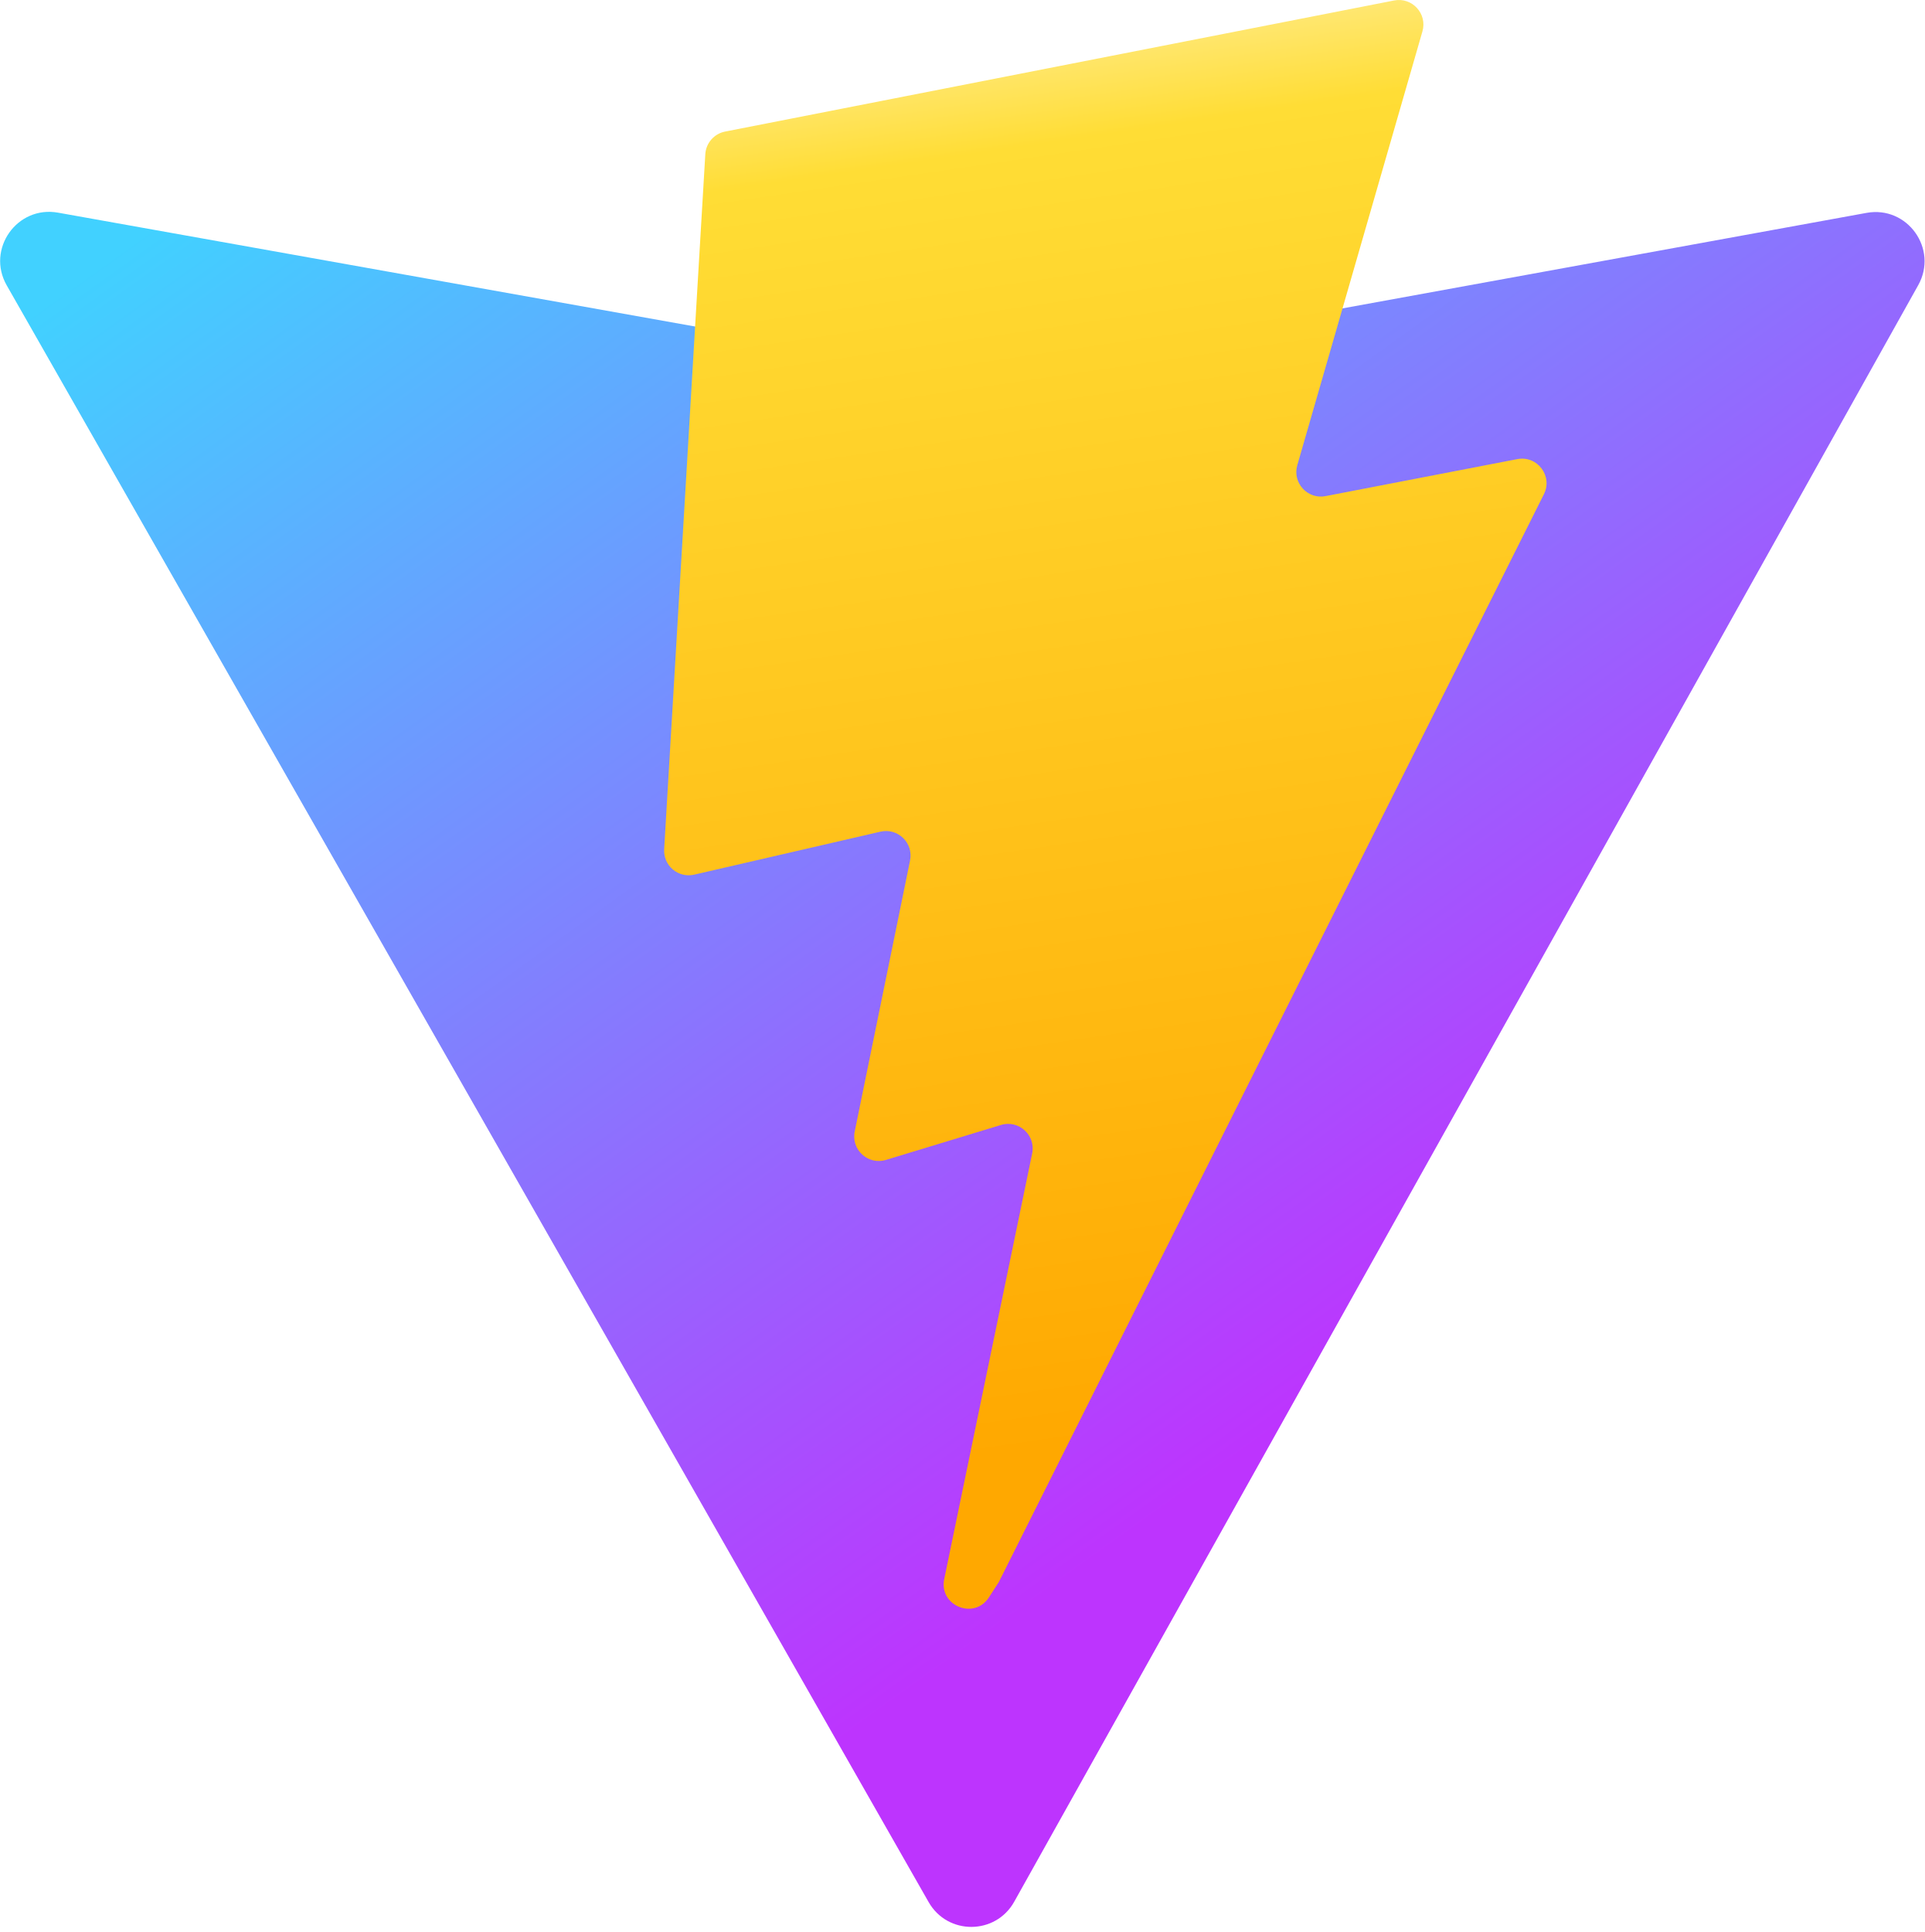
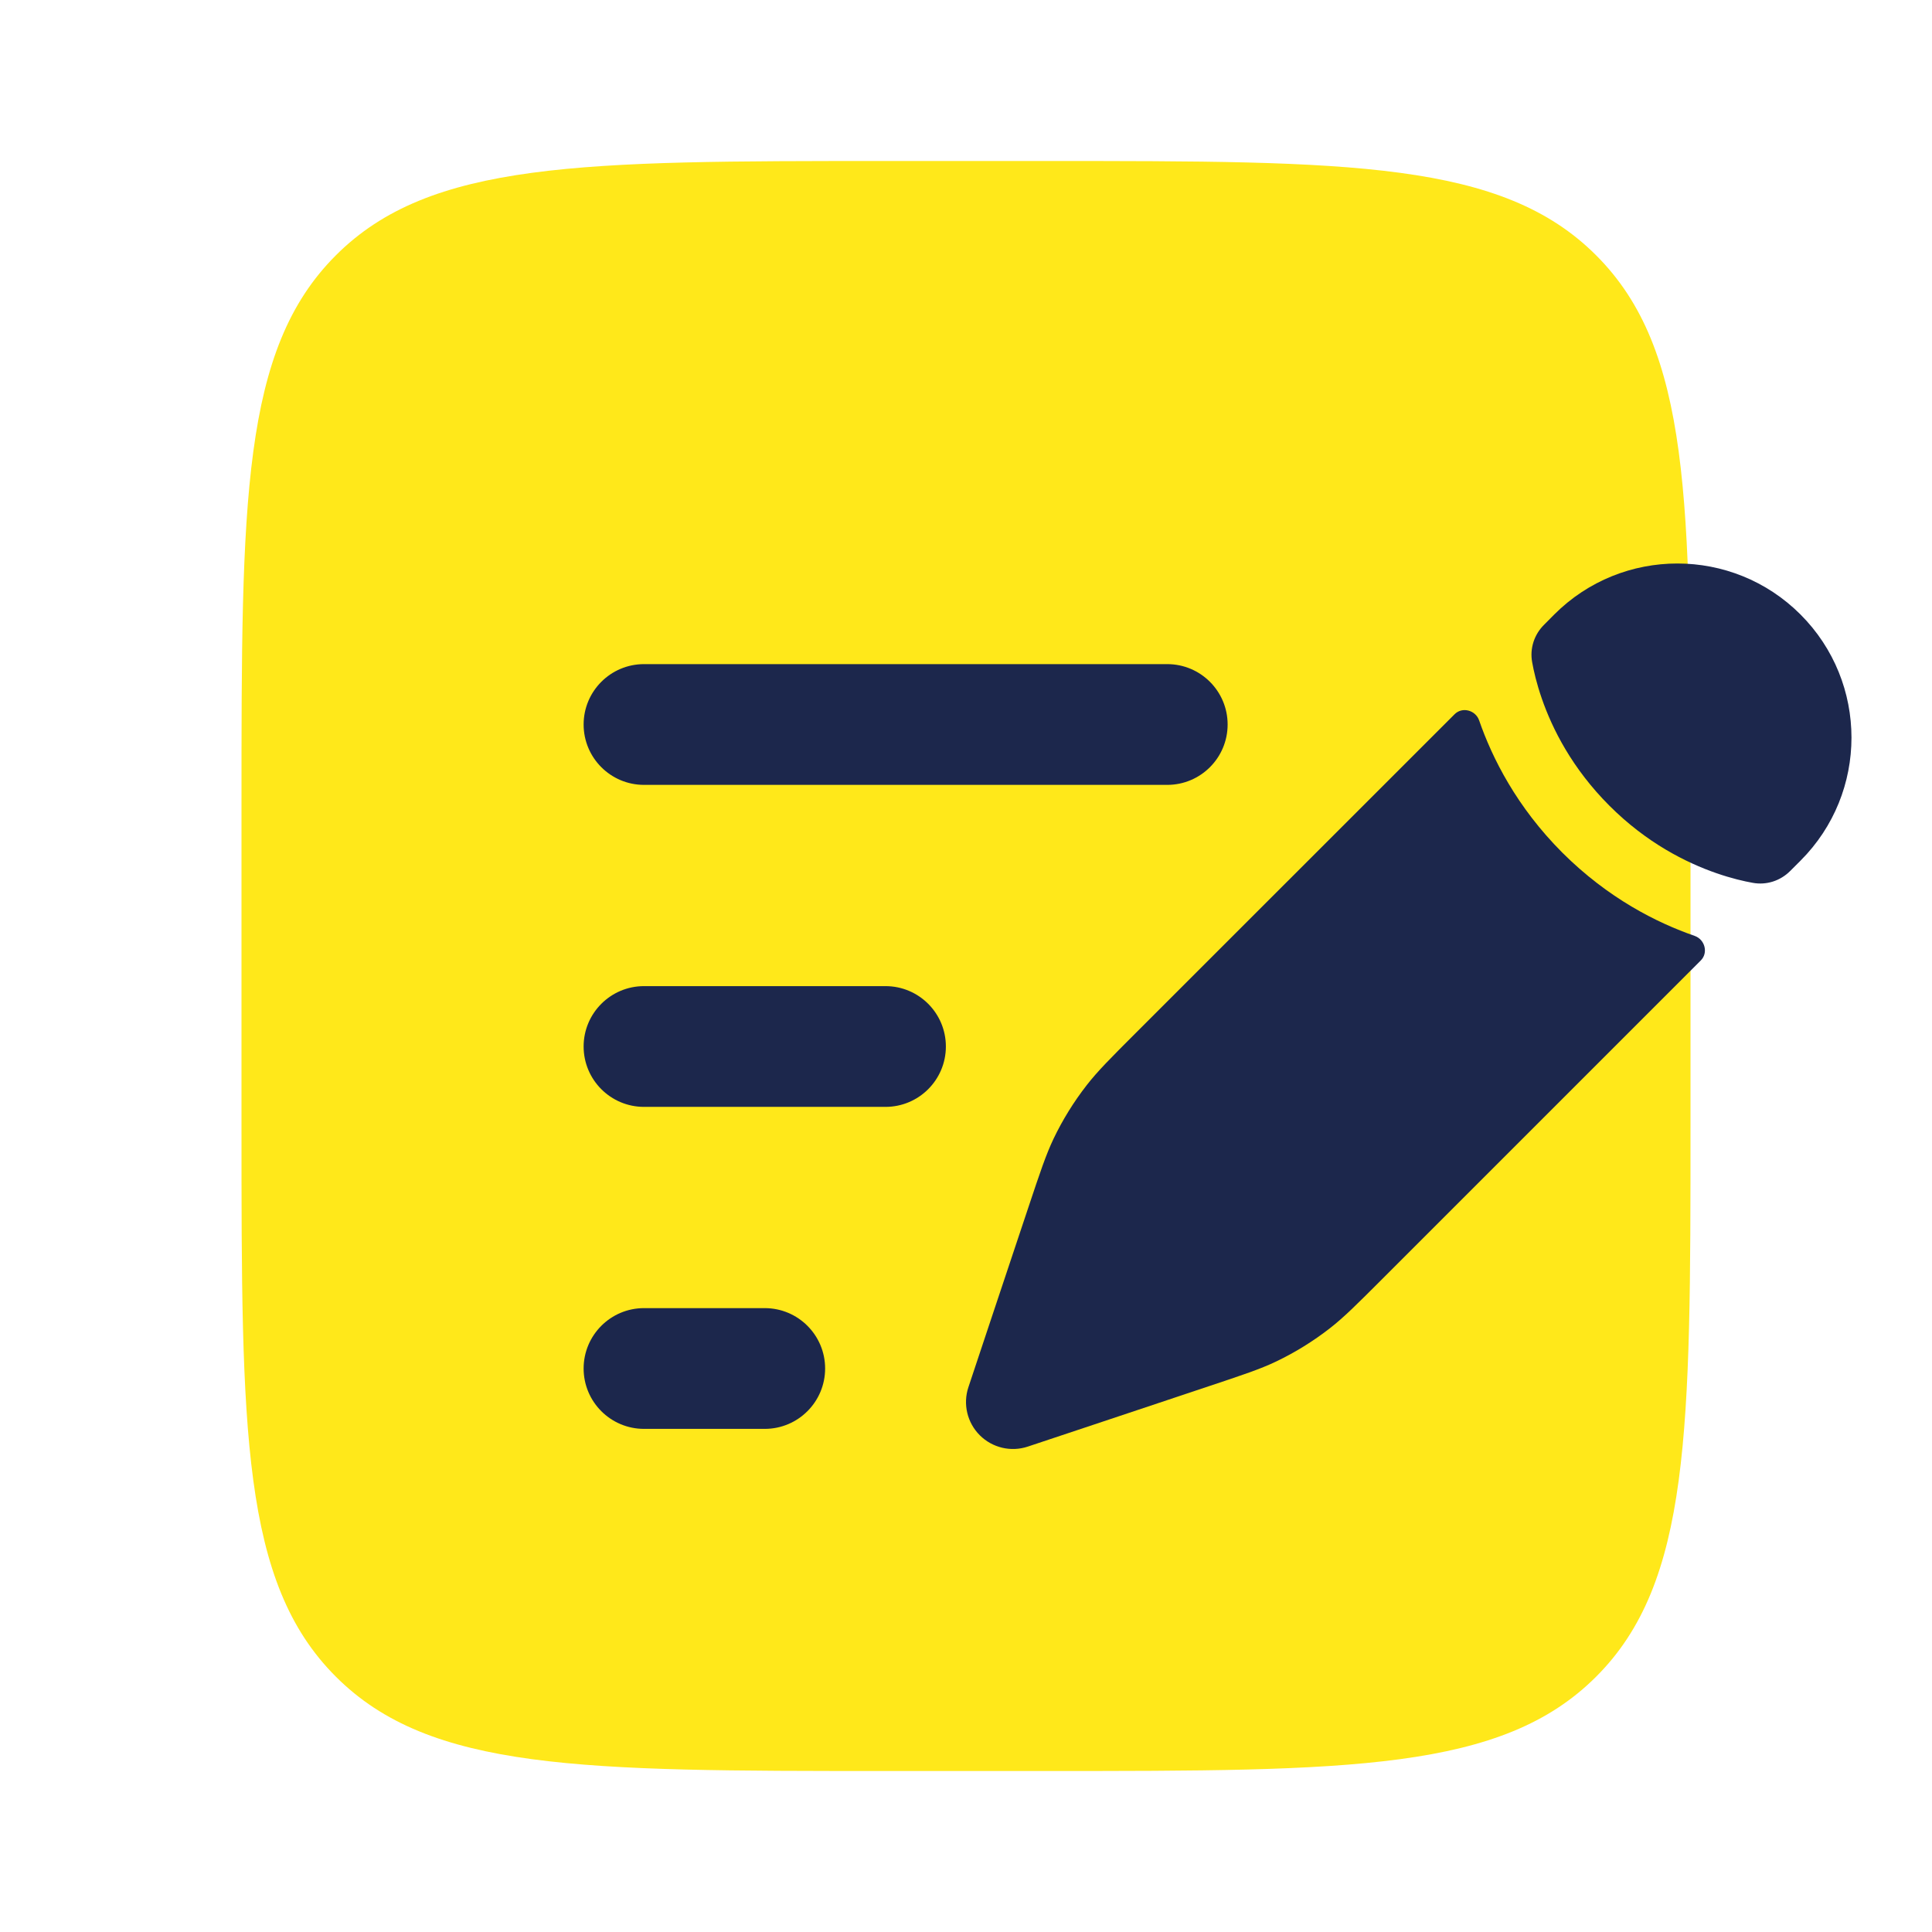
- <svg xmlns="http://www.w3.org/2000/svg" aria-hidden="true" role="img" class="iconify iconify--logos" width="31.88" height="32" preserveAspectRatio="xMidYMid meet" viewBox="0 0 256 257">
-   <defs>
-     <linearGradient id="IconifyId1813088fe1fbc01fb466" x1="-.828%" x2="57.636%" y1="7.652%" y2="78.411%">
-       <stop offset="0%" stop-color="#41D1FF" />
-       <stop offset="100%" stop-color="#BD34FE" />
-     </linearGradient>
-     <linearGradient id="IconifyId1813088fe1fbc01fb467" x1="43.376%" x2="50.316%" y1="2.242%" y2="89.03%">
-       <stop offset="0%" stop-color="#FFEA83" />
-       <stop offset="8.333%" stop-color="#FFDD35" />
-       <stop offset="100%" stop-color="#FFA800" />
-     </linearGradient>
-   </defs>
-   <path fill="url(#IconifyId1813088fe1fbc01fb466)" d="M255.153 37.938L134.897 252.976c-2.483 4.44-8.862 4.466-11.382.048L.875 37.958c-2.746-4.814 1.371-10.646 6.827-9.67l120.385 21.517a6.537 6.537 0 0 0 2.322-.004l117.867-21.483c5.438-.991 9.574 4.796 6.877 9.62Z" />
-   <path fill="url(#IconifyId1813088fe1fbc01fb467)" d="M185.432.063L96.44 17.501a3.268 3.268 0 0 0-2.634 3.014l-5.474 92.456a3.268 3.268 0 0 0 3.997 3.378l24.777-5.718c2.318-.535 4.413 1.507 3.936 3.838l-7.361 36.047c-.495 2.426 1.782 4.5 4.151 3.78l15.304-4.649c2.372-.72 4.652 1.36 4.15 3.788l-11.698 56.621c-.732 3.542 3.979 5.473 5.943 2.437l1.313-2.028l72.516-144.72c1.215-2.423-.88-5.186-3.54-4.672l-25.505 4.922c-2.396.462-4.435-1.77-3.759-4.114l16.646-57.705c.677-2.35-1.37-4.583-3.769-4.113Z" />
+ <svg xmlns="http://www.w3.org/2000/svg" width="32" height="32" viewBox="0 0 24 24" fill="none">
+   <path d="M3 10C3 6.229 3 4.343 4.172 3.172C5.343 2 7.229 2 11 2H13C16.771 2 18.657 2 19.828 3.172C21 4.343 21 6.229 21 10V14C21 17.771 21 19.657 19.828 20.828C18.657 22 16.771 22 13 22H11C7.229 22 5.343 22 4.172 20.828C3 19.657 3 17.771 3 14V10Z" fill="#FFE81A" />
+   <path d="M16.519 16.501C16.694 16.365 16.853 16.206 17.17 15.889L21.128 11.931C21.223 11.836 21.179 11.671 21.052 11.626C20.584 11.464 19.977 11.16 19.408 10.592C18.84 10.023 18.536 9.416 18.374 8.948C18.329 8.821 18.164 8.777 18.069 8.873L14.111 12.83C13.794 13.147 13.635 13.306 13.499 13.481C13.338 13.688 13.2 13.911 13.087 14.147C12.992 14.348 12.921 14.561 12.779 14.986L12.595 15.537L12.303 16.412L12.03 17.232C11.96 17.442 12.015 17.673 12.171 17.829C12.327 17.985 12.558 18.04 12.768 17.97L13.588 17.697L14.463 17.405L15.014 17.221L15.014 17.221C15.439 17.079 15.652 17.009 15.853 16.913C16.089 16.8 16.312 16.662 16.519 16.501Z" fill="#1C274C" />
+   <path d="M22.366 10.692C23.211 9.848 23.211 8.478 22.366 7.633C21.522 6.789 20.152 6.789 19.308 7.633L19.181 7.761C19.058 7.883 19.002 8.055 19.033 8.226C19.052 8.333 19.088 8.491 19.153 8.678C19.283 9.053 19.529 9.545 19.992 10.008C20.454 10.471 20.947 10.717 21.322 10.847C21.509 10.912 21.667 10.948 21.774 10.967C21.945 10.998 22.116 10.942 22.239 10.819L22.366 10.692Z" fill="#1C274C" />
+   <path fill-rule="evenodd" clip-rule="evenodd" d="M7.25 9C7.25 8.586 7.586 8.25 8 8.25H14.5C14.914 8.25 15.25 8.586 15.25 9C15.25 9.414 14.914 9.75 14.5 9.75H8C7.586 9.75 7.25 9.414 7.25 9ZM7.25 13C7.25 12.586 7.586 12.25 8 12.25H11C11.414 12.25 11.75 12.586 11.75 13C11.75 13.414 11.414 13.75 11 13.75H8C7.586 13.75 7.25 13.414 7.25 13ZM7.25 17C7.25 16.586 7.586 16.25 8 16.25H9.5C9.914 16.25 10.25 16.586 10.25 17C10.25 17.414 9.914 17.75 9.5 17.75H8C7.586 17.75 7.25 17.414 7.25 17Z" fill="#1C274C" />
</svg>
